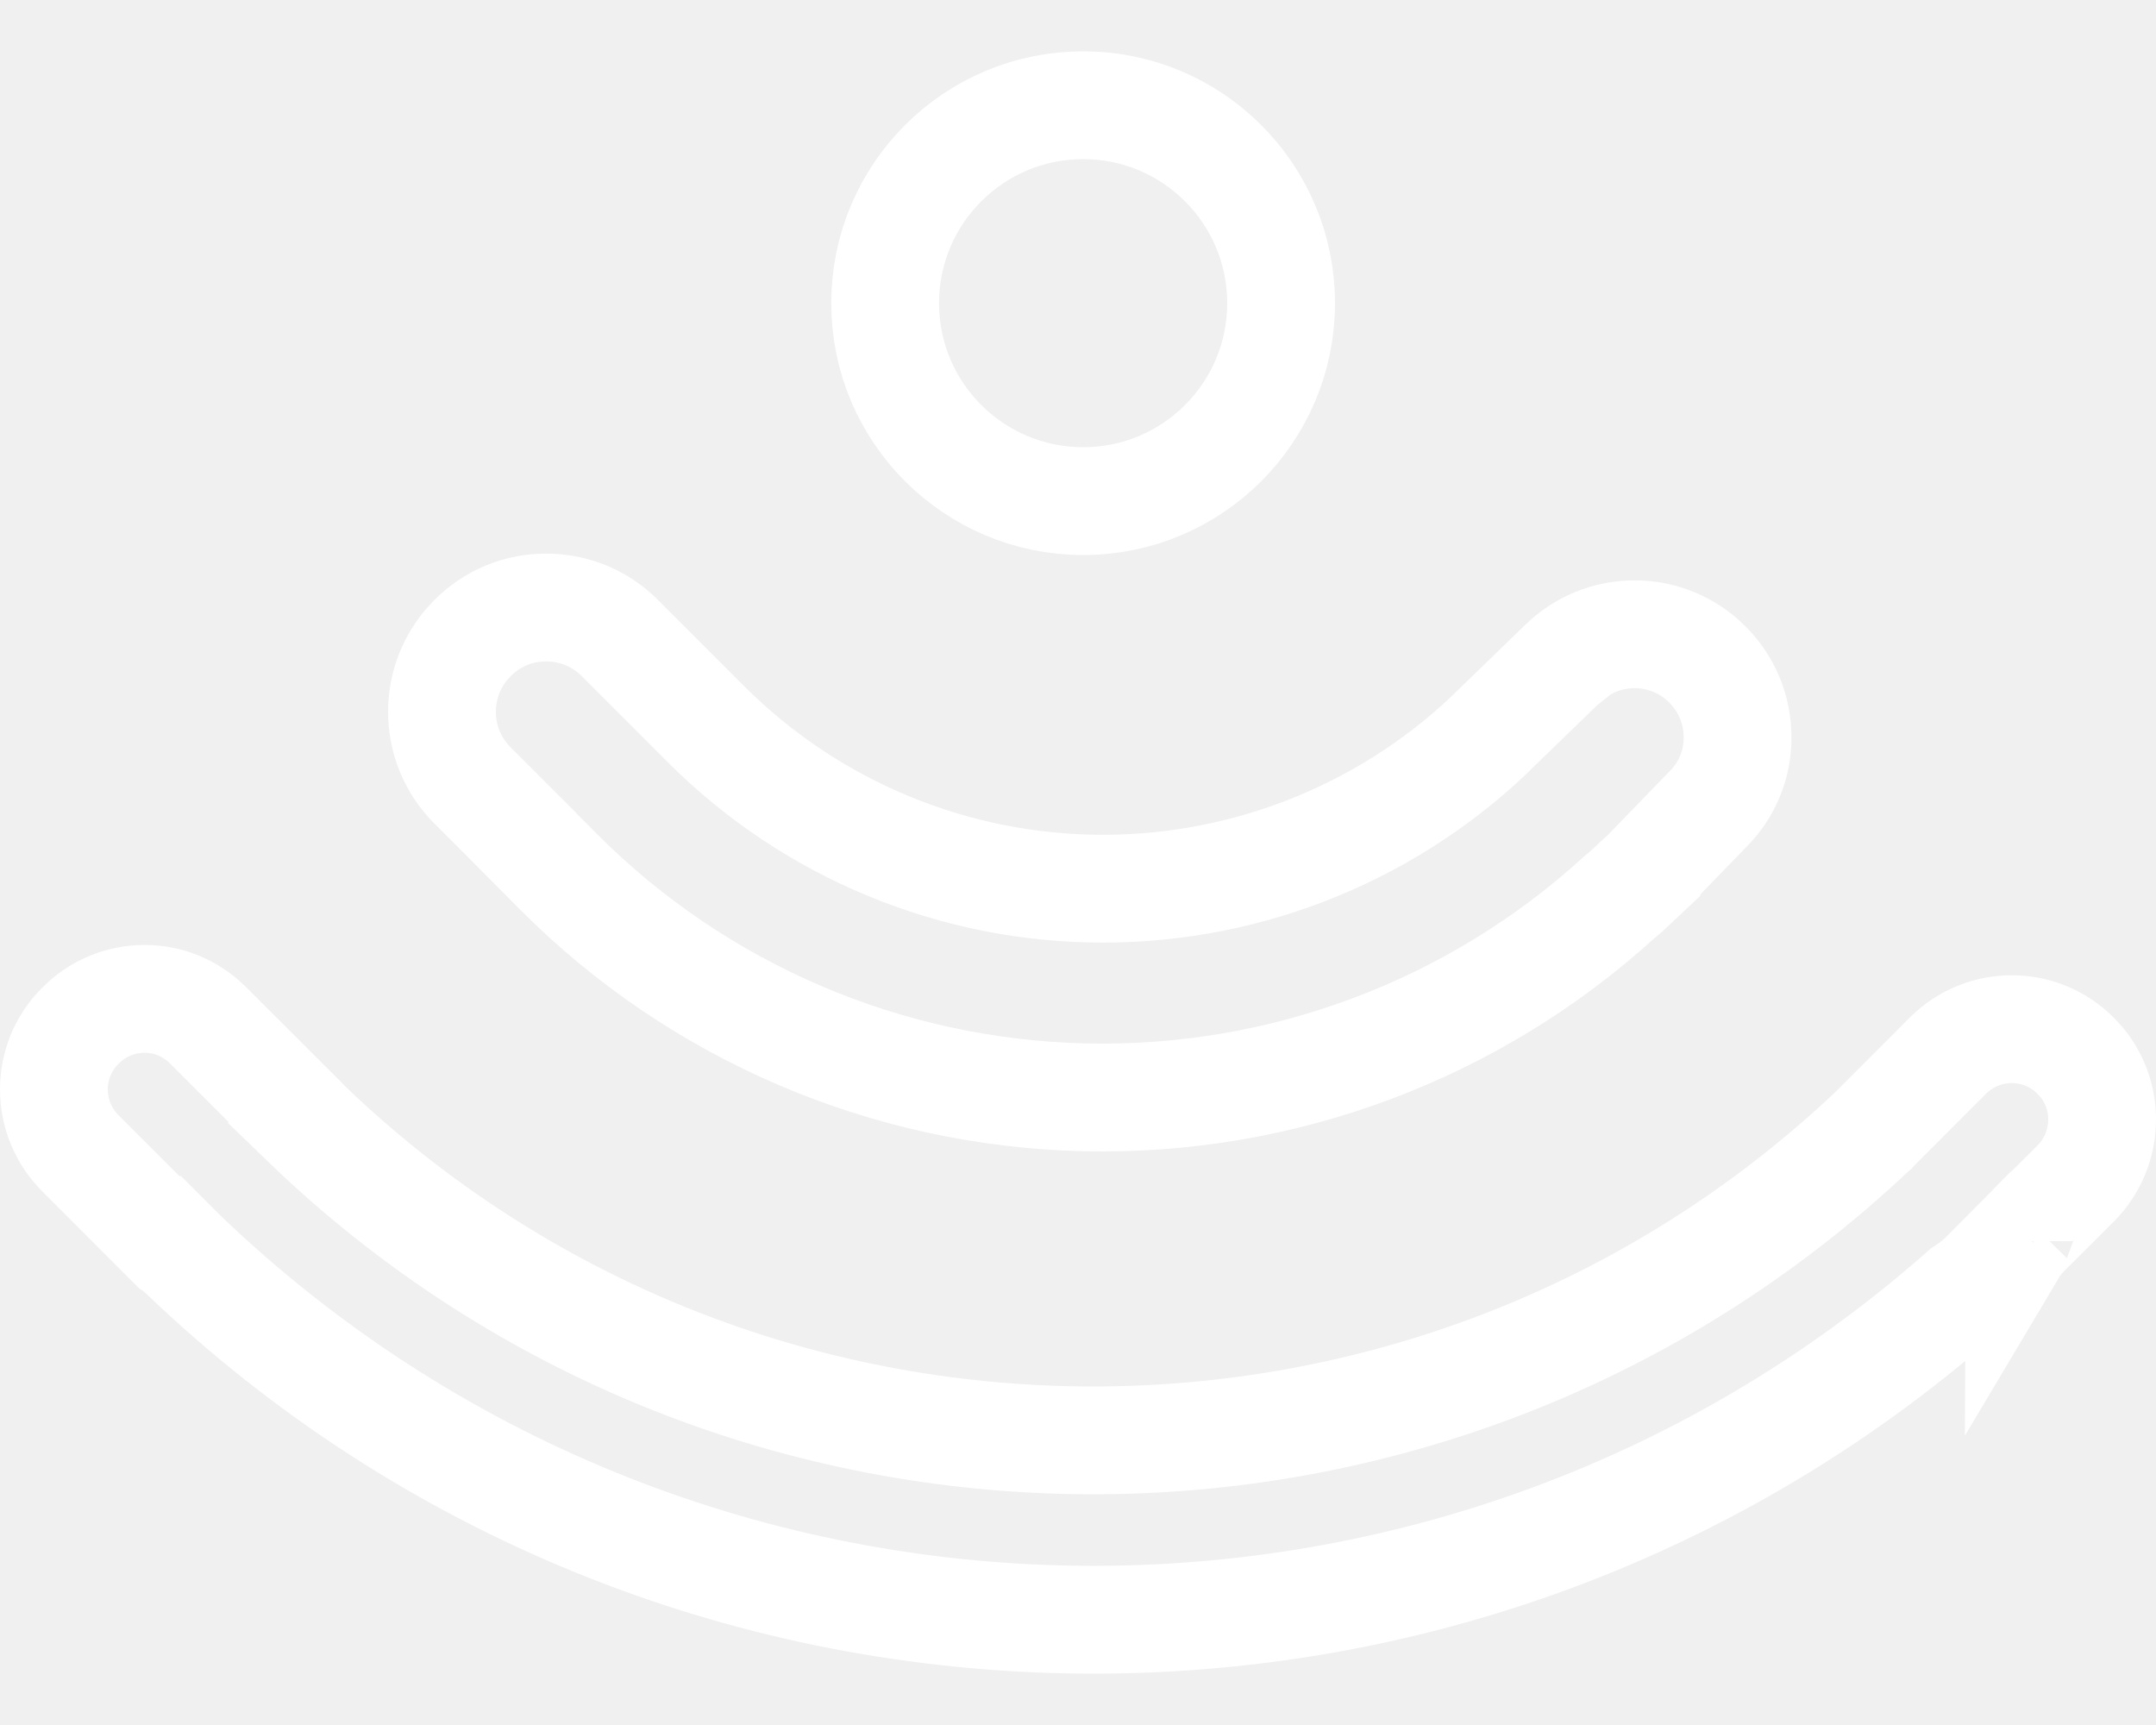
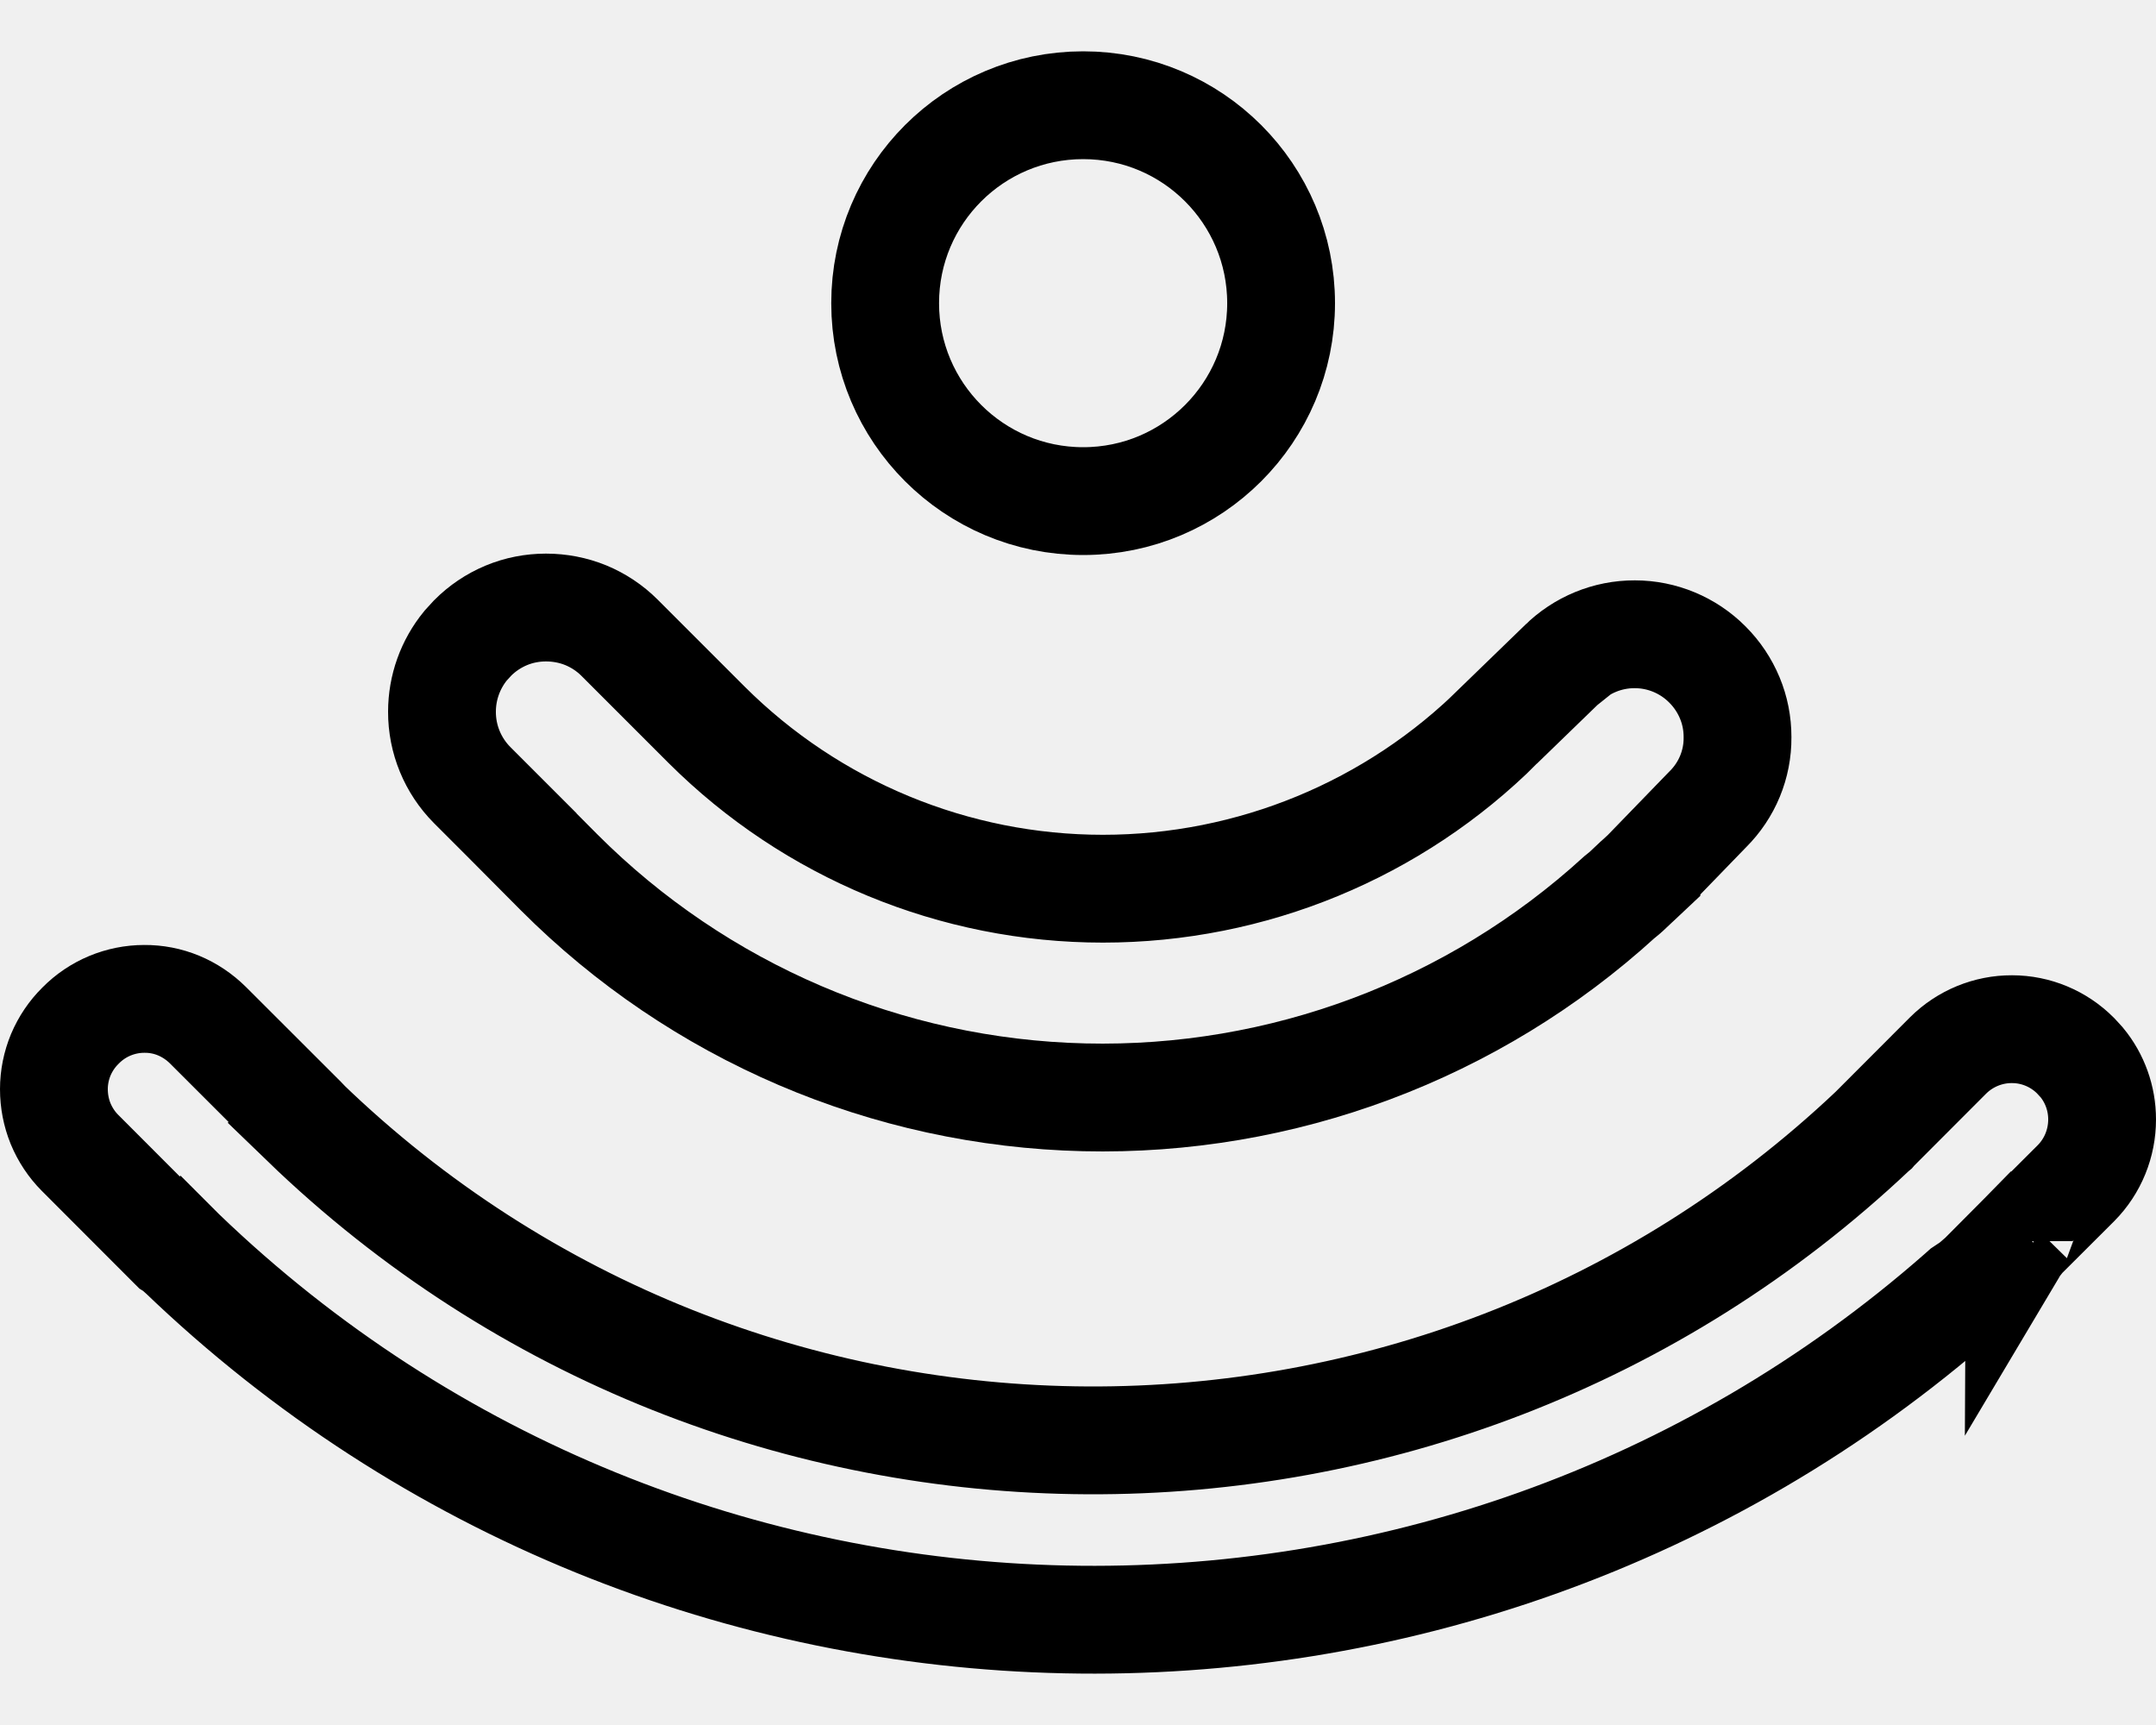
<svg xmlns="http://www.w3.org/2000/svg" width="20" height="16" viewBox="0 0 20 16" fill="none">
-   <path d="M10.048 4.648C11.062 4.648 11.884 3.826 11.884 2.812C11.884 1.798 11.062 0.976 10.048 0.976C9.034 0.976 8.211 1.797 8.211 2.812C8.211 3.826 9.034 4.648 10.048 4.648Z" stroke="white" />
-   <path d="M10.059 10.178C11.891 10.221 13.669 9.556 15.023 8.321L15.038 8.309L15.072 8.281C15.074 8.28 15.075 8.279 15.076 8.278L15.181 8.179L15.187 8.174C15.235 8.13 15.251 8.116 15.273 8.095V8.094L15.837 7.512L15.844 7.505C15.931 7.418 16.001 7.314 16.048 7.2C16.095 7.086 16.119 6.963 16.118 6.84V6.836C16.118 6.711 16.094 6.588 16.046 6.473C15.998 6.358 15.928 6.253 15.84 6.165L15.838 6.163C15.66 5.984 15.417 5.883 15.165 5.883C14.913 5.882 14.671 5.982 14.492 6.159V6.16L14.487 6.164L13.909 6.724H13.91C12.934 7.697 11.61 8.243 10.231 8.243C8.853 8.243 7.531 7.696 6.555 6.723L5.747 5.915C5.658 5.826 5.551 5.755 5.435 5.707C5.318 5.659 5.192 5.635 5.065 5.635C4.939 5.635 4.813 5.659 4.696 5.708C4.579 5.757 4.473 5.828 4.384 5.918L4.383 5.919L4.319 5.989C4.178 6.161 4.1 6.377 4.1 6.601C4.099 6.856 4.2 7.101 4.38 7.282L4.848 7.75V7.751L5.186 8.091C6.481 9.388 8.226 10.135 10.059 10.178Z" stroke="white" />
-   <path d="M1.684 11.621C6.263 16.026 13.459 16.155 18.189 12.002L18.217 11.977L18.247 11.957C18.272 11.941 18.296 11.924 18.319 11.905L18.387 11.846L18.766 11.465L18.863 11.366H18.865L19.259 10.973C19.414 10.816 19.5 10.604 19.5 10.383C19.5 10.189 19.433 10.002 19.311 9.854L19.255 9.793L19.254 9.792C19.098 9.635 18.886 9.546 18.664 9.546C18.443 9.545 18.229 9.633 18.072 9.789L17.385 10.477L17.38 10.483L17.374 10.488C13.294 14.342 6.874 14.319 2.826 10.408L2.827 10.407L2.804 10.383L1.928 9.508C1.85 9.431 1.758 9.369 1.657 9.327C1.556 9.285 1.447 9.264 1.338 9.265C1.228 9.265 1.12 9.287 1.019 9.329C0.918 9.371 0.826 9.433 0.749 9.511L0.746 9.514C0.668 9.591 0.607 9.682 0.564 9.783C0.522 9.884 0.5 9.993 0.5 10.102C0.5 10.212 0.521 10.321 0.562 10.422C0.604 10.523 0.665 10.616 0.742 10.693L1.603 11.555C1.608 11.558 1.617 11.565 1.626 11.571C1.639 11.581 1.655 11.596 1.674 11.613L1.675 11.612L1.684 11.621ZM18.76 11.474C18.756 11.477 18.753 11.48 18.75 11.483C18.74 11.495 18.73 11.507 18.727 11.512C18.727 11.511 18.74 11.495 18.76 11.474Z" stroke="white" />
+   <path d="M10.048 4.648C11.062 4.648 11.884 3.826 11.884 2.812C11.884 1.798 11.062 0.976 10.048 0.976C9.034 0.976 8.211 1.797 8.211 2.812C8.211 3.826 9.034 4.648 10.048 4.648Z" stroke="currentColor" />
+   <path d="M10.059 10.178C11.891 10.221 13.669 9.556 15.023 8.321L15.038 8.309L15.072 8.281C15.074 8.28 15.075 8.279 15.076 8.278L15.181 8.179L15.187 8.174C15.235 8.13 15.251 8.116 15.273 8.095V8.094L15.837 7.512L15.844 7.505C15.931 7.418 16.001 7.314 16.048 7.2C16.095 7.086 16.119 6.963 16.118 6.84V6.836C16.118 6.711 16.094 6.588 16.046 6.473C15.998 6.358 15.928 6.253 15.84 6.165L15.838 6.163C15.66 5.984 15.417 5.883 15.165 5.883C14.913 5.882 14.671 5.982 14.492 6.159V6.16L14.487 6.164L13.909 6.724H13.91C12.934 7.697 11.61 8.243 10.231 8.243C8.853 8.243 7.531 7.696 6.555 6.723L5.747 5.915C5.658 5.826 5.551 5.755 5.435 5.707C5.318 5.659 5.192 5.635 5.065 5.635C4.939 5.635 4.813 5.659 4.696 5.708C4.579 5.757 4.473 5.828 4.384 5.918L4.383 5.919L4.319 5.989C4.178 6.161 4.1 6.377 4.1 6.601C4.099 6.856 4.2 7.101 4.38 7.282L4.848 7.75V7.751L5.186 8.091C6.481 9.388 8.226 10.135 10.059 10.178Z" stroke="currentColor" />
+   <path d="M1.684 11.621C6.263 16.026 13.459 16.155 18.189 12.002L18.217 11.977L18.247 11.957C18.272 11.941 18.296 11.924 18.319 11.905L18.387 11.846L18.766 11.465L18.863 11.366H18.865L19.259 10.973C19.414 10.816 19.5 10.604 19.5 10.383C19.5 10.189 19.433 10.002 19.311 9.854L19.255 9.793L19.254 9.792C19.098 9.635 18.886 9.546 18.664 9.546C18.443 9.545 18.229 9.633 18.072 9.789L17.385 10.477L17.38 10.483L17.374 10.488C13.294 14.342 6.874 14.319 2.826 10.408L2.827 10.407L2.804 10.383L1.928 9.508C1.85 9.431 1.758 9.369 1.657 9.327C1.556 9.285 1.447 9.264 1.338 9.265C1.228 9.265 1.12 9.287 1.019 9.329C0.918 9.371 0.826 9.433 0.749 9.511L0.746 9.514C0.668 9.591 0.607 9.682 0.564 9.783C0.522 9.884 0.5 9.993 0.5 10.102C0.5 10.212 0.521 10.321 0.562 10.422C0.604 10.523 0.665 10.616 0.742 10.693L1.603 11.555C1.608 11.558 1.617 11.565 1.626 11.571C1.639 11.581 1.655 11.596 1.674 11.613L1.675 11.612L1.684 11.621ZM18.76 11.474C18.756 11.477 18.753 11.48 18.75 11.483C18.74 11.495 18.73 11.507 18.727 11.512C18.727 11.511 18.74 11.495 18.76 11.474Z" stroke="currentColor" />
</svg>
